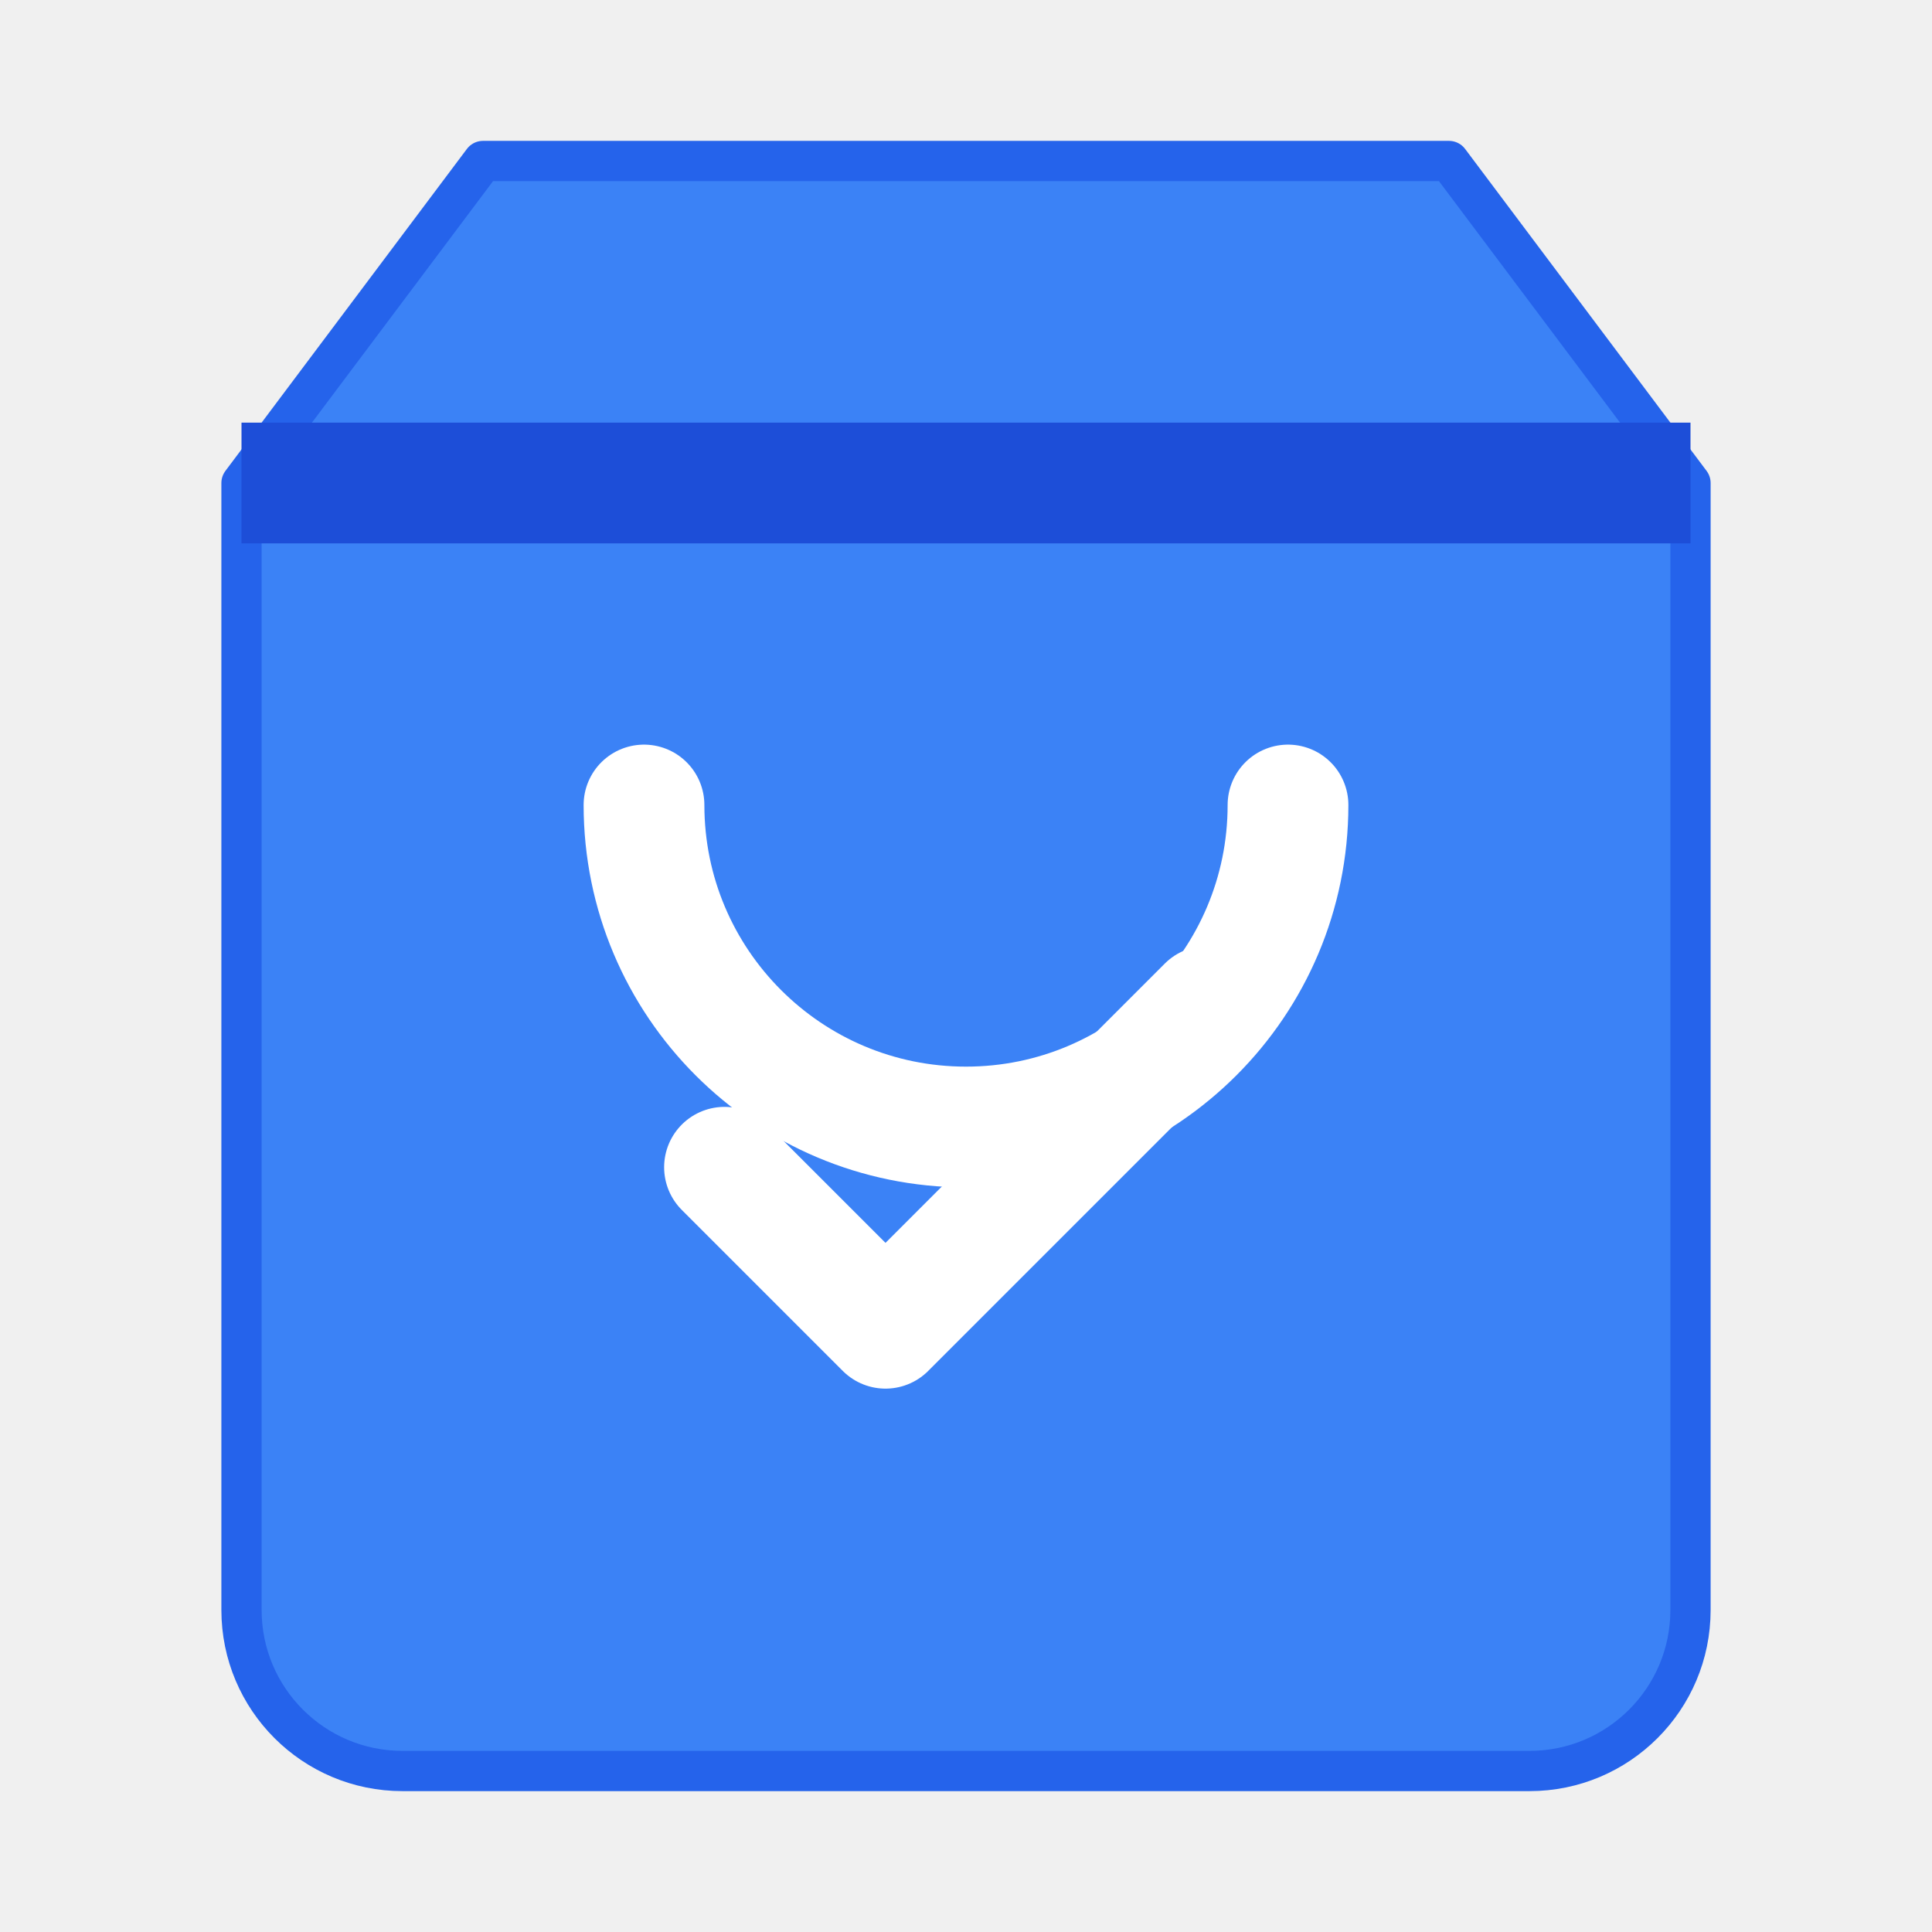
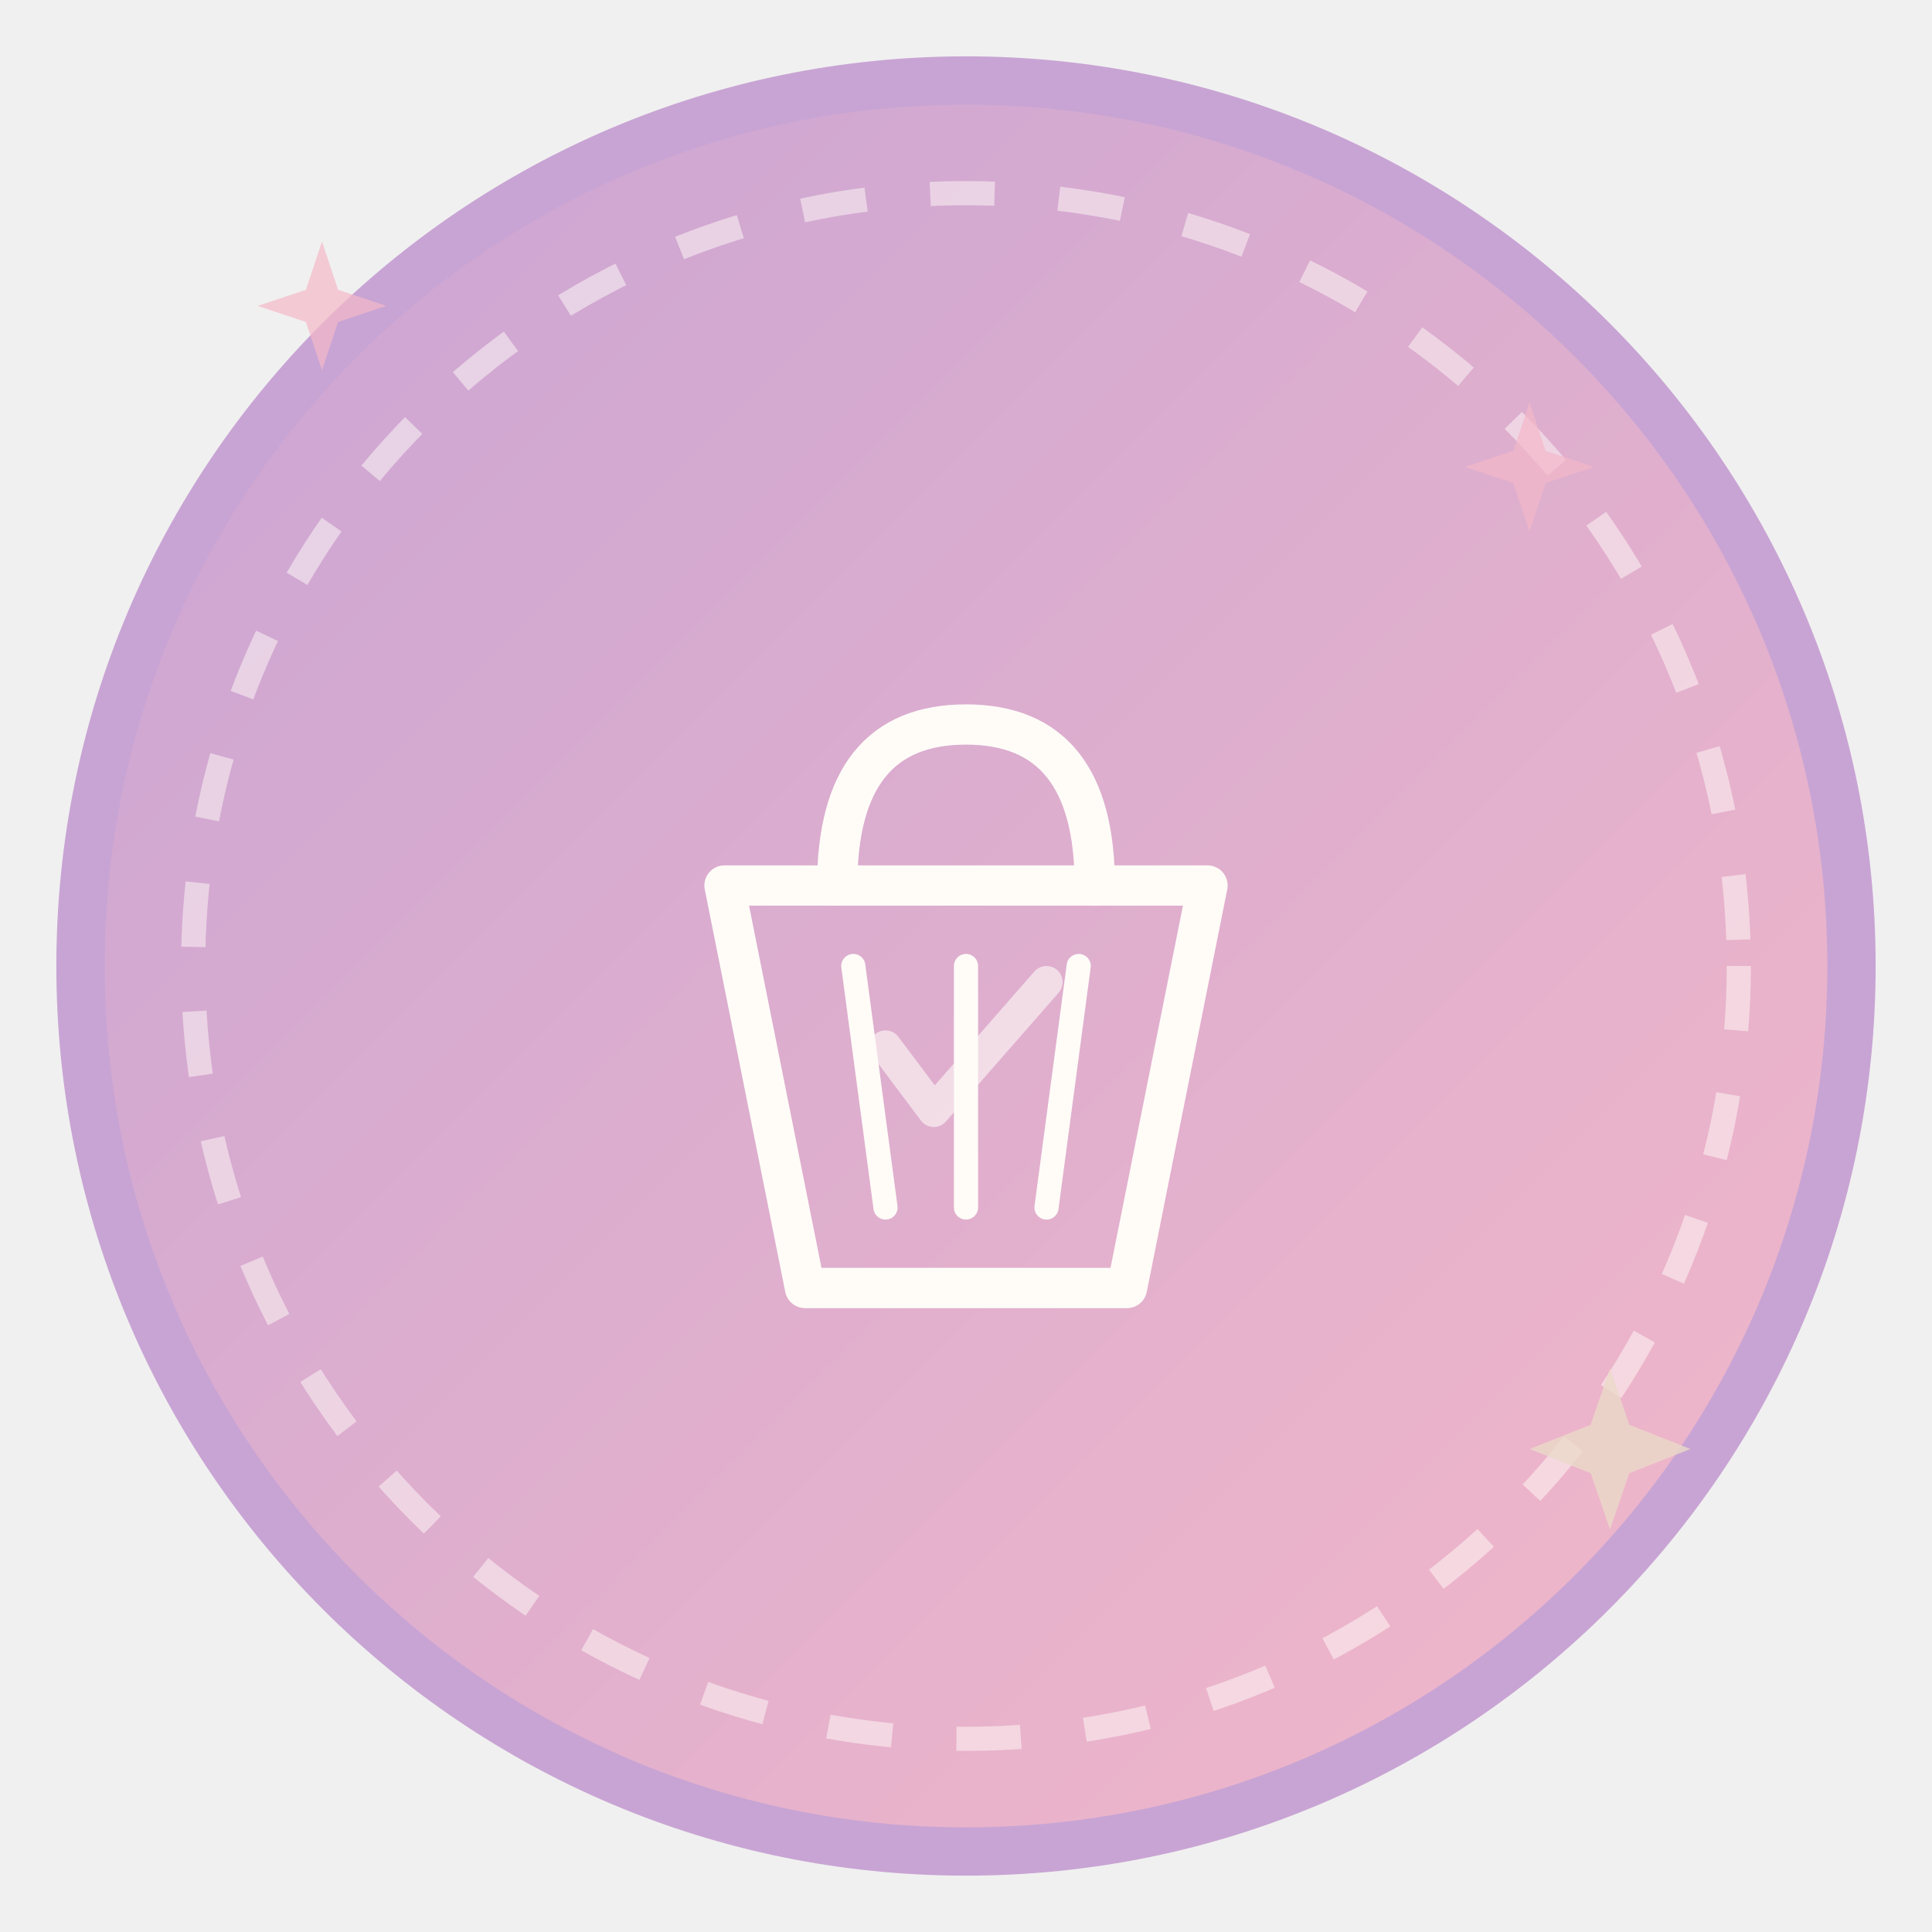
- <svg xmlns="http://www.w3.org/2000/svg" width="32" height="32" viewBox="0 0 24 24" fill="none">
-   <path d="M6 2L3 6v14a2 2 0 002 2h14a2 2 0 002-2V6l-3-4z" fill="#3b82f6" stroke="#2563eb" stroke-width="0.5" stroke-linejoin="round" />
-   <line x1="3" y1="6" x2="21" y2="6" stroke="#1d4ed8" stroke-width="1.5" />
-   <path d="M16 10a4 4 0 01-8 0" stroke="white" stroke-width="1.5" stroke-linecap="round" />
-   <path d="M9 14.5l2 2 4-4" stroke="white" stroke-width="1.5" stroke-linecap="round" stroke-linejoin="round" />
+ <svg xmlns="http://www.w3.org/2000/svg" width="32" height="32" viewBox="0 0 120 120" fill="none">
+   <circle cx="60" cy="60" r="55" stroke="#C8A4D4" stroke-width="3" fill="url(#gradient1)" />
+   <circle cx="60" cy="60" r="48" stroke="rgba(255, 252, 248, 0.5)" stroke-width="1.5" stroke-dasharray="4 4" fill="none" />
+   <g transform="translate(35, 35)">
+     <path d="M 10 20 L 15 45 L 35 45 L 40 20 Z" stroke="#FFFCF8" stroke-width="2.5" fill="none" stroke-linecap="round" stroke-linejoin="round" />
+     <path d="M 17 20 Q 17 10, 25 10 Q 33 10, 33 20" stroke="#FFFCF8" stroke-width="2.5" fill="none" stroke-linecap="round" />
+     <line x1="18" y1="25" x2="20" y2="40" stroke="#FFFCF8" stroke-width="1.5" stroke-linecap="round" />
+     <line x1="25" y1="25" x2="25" y2="40" stroke="#FFFCF8" stroke-width="1.5" stroke-linecap="round" />
+     <line x1="32" y1="25" x2="30" y2="40" stroke="#FFFCF8" stroke-width="1.5" stroke-linecap="round" />
+     <path d="M 20 30 L 23 34 L 30 26" stroke="rgba(255, 252, 248, 0.6)" stroke-width="2" fill="none" stroke-linecap="round" stroke-linejoin="round" />
+   </g>
+   <g transform="translate(20, 15)">
+     <path d="M 0 0 L 1 3 L 4 4 L 1 5 L 0 8 L -1 5 L -4 4 L -1 3 Z" fill="#F4B8C8" opacity="0.7" />
+   </g>
+   <g transform="translate(95, 25)">
+     <path d="M 0 0 L 1 3 L 4 4 L 1 5 L 0 8 L -1 5 L -4 4 L -1 3 Z" fill="#F4B8C8" opacity="0.7" />
+   </g>
+   <g transform="translate(100, 85)">
+     <path d="M 0 0 L 1.2 3.5 L 5 5 L 1.2 6.5 L 0 10 L -1.2 6.5 L -5 5 L -1.2 3.5 Z" fill="#EBD9C9" opacity="0.8" />
+   </g>
+   <defs>
+     <linearGradient id="gradient1" x1="0%" y1="0%" x2="100%" y2="100%">
+       <stop offset="0%" style="stop-color:#C8A4D4;stop-opacity:1" />
+       <stop offset="100%" style="stop-color:#F4B8C8;stop-opacity:1" />
+     </linearGradient>
+   </defs>
</svg>
